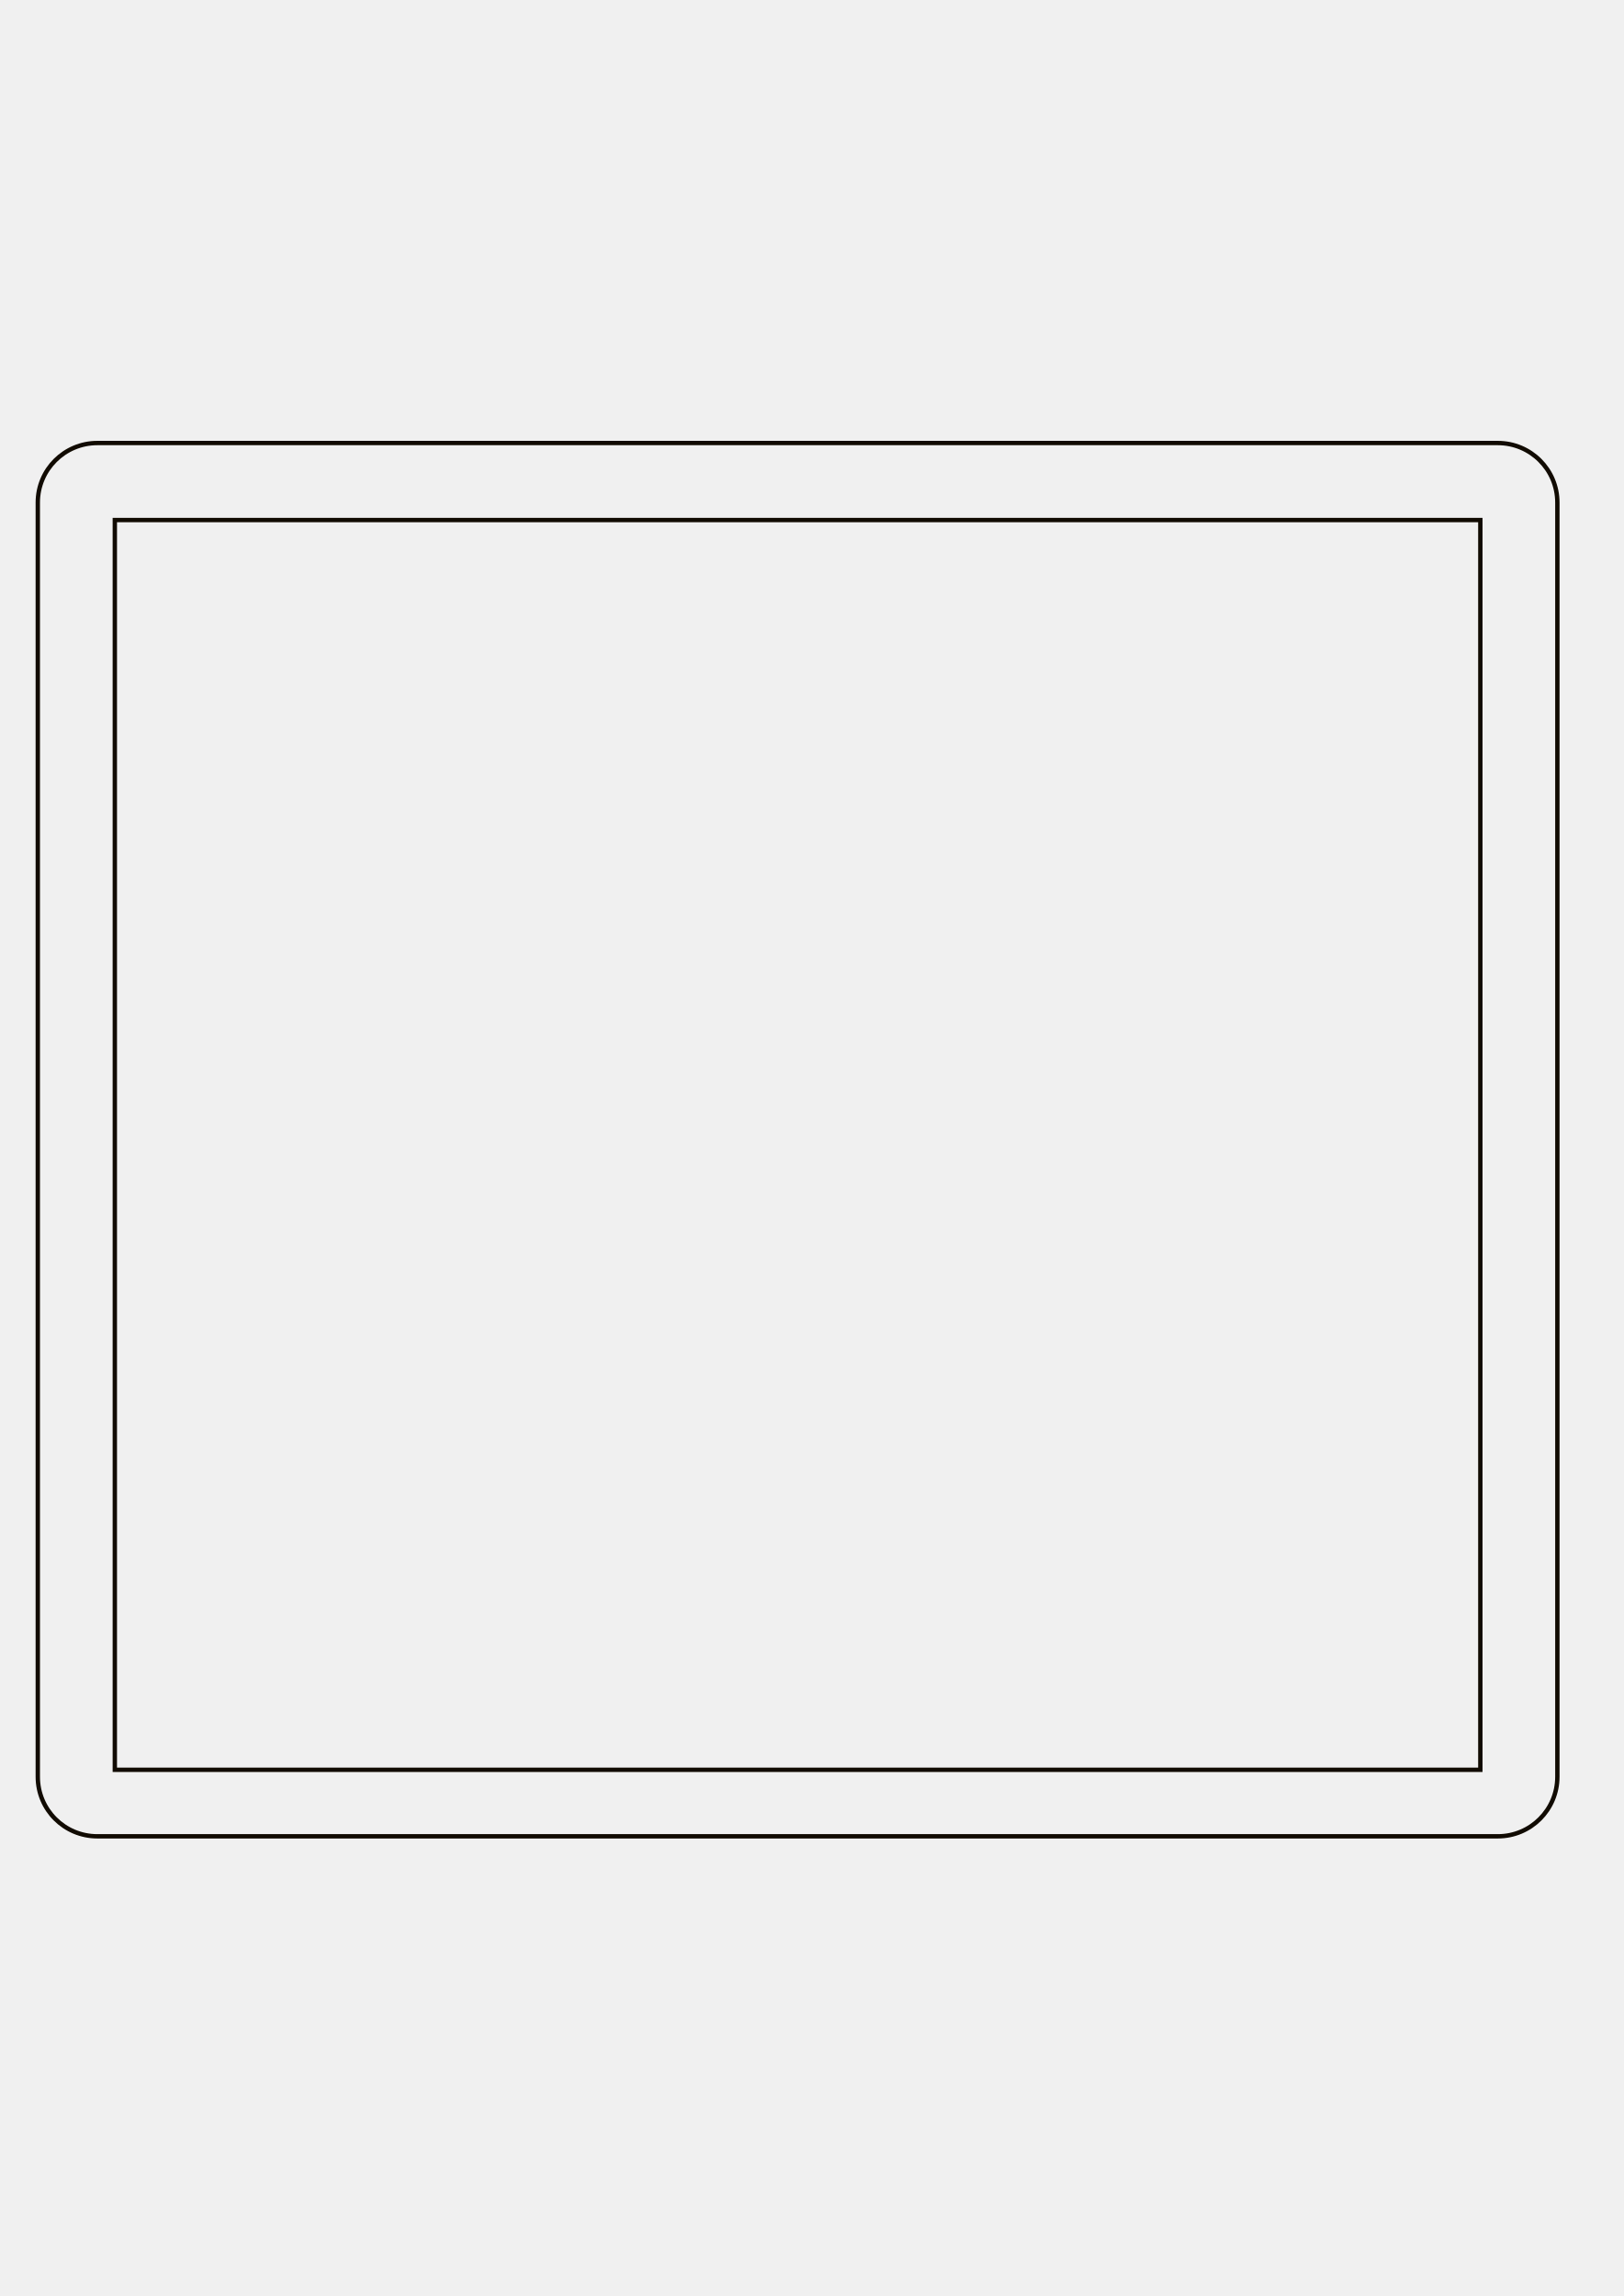
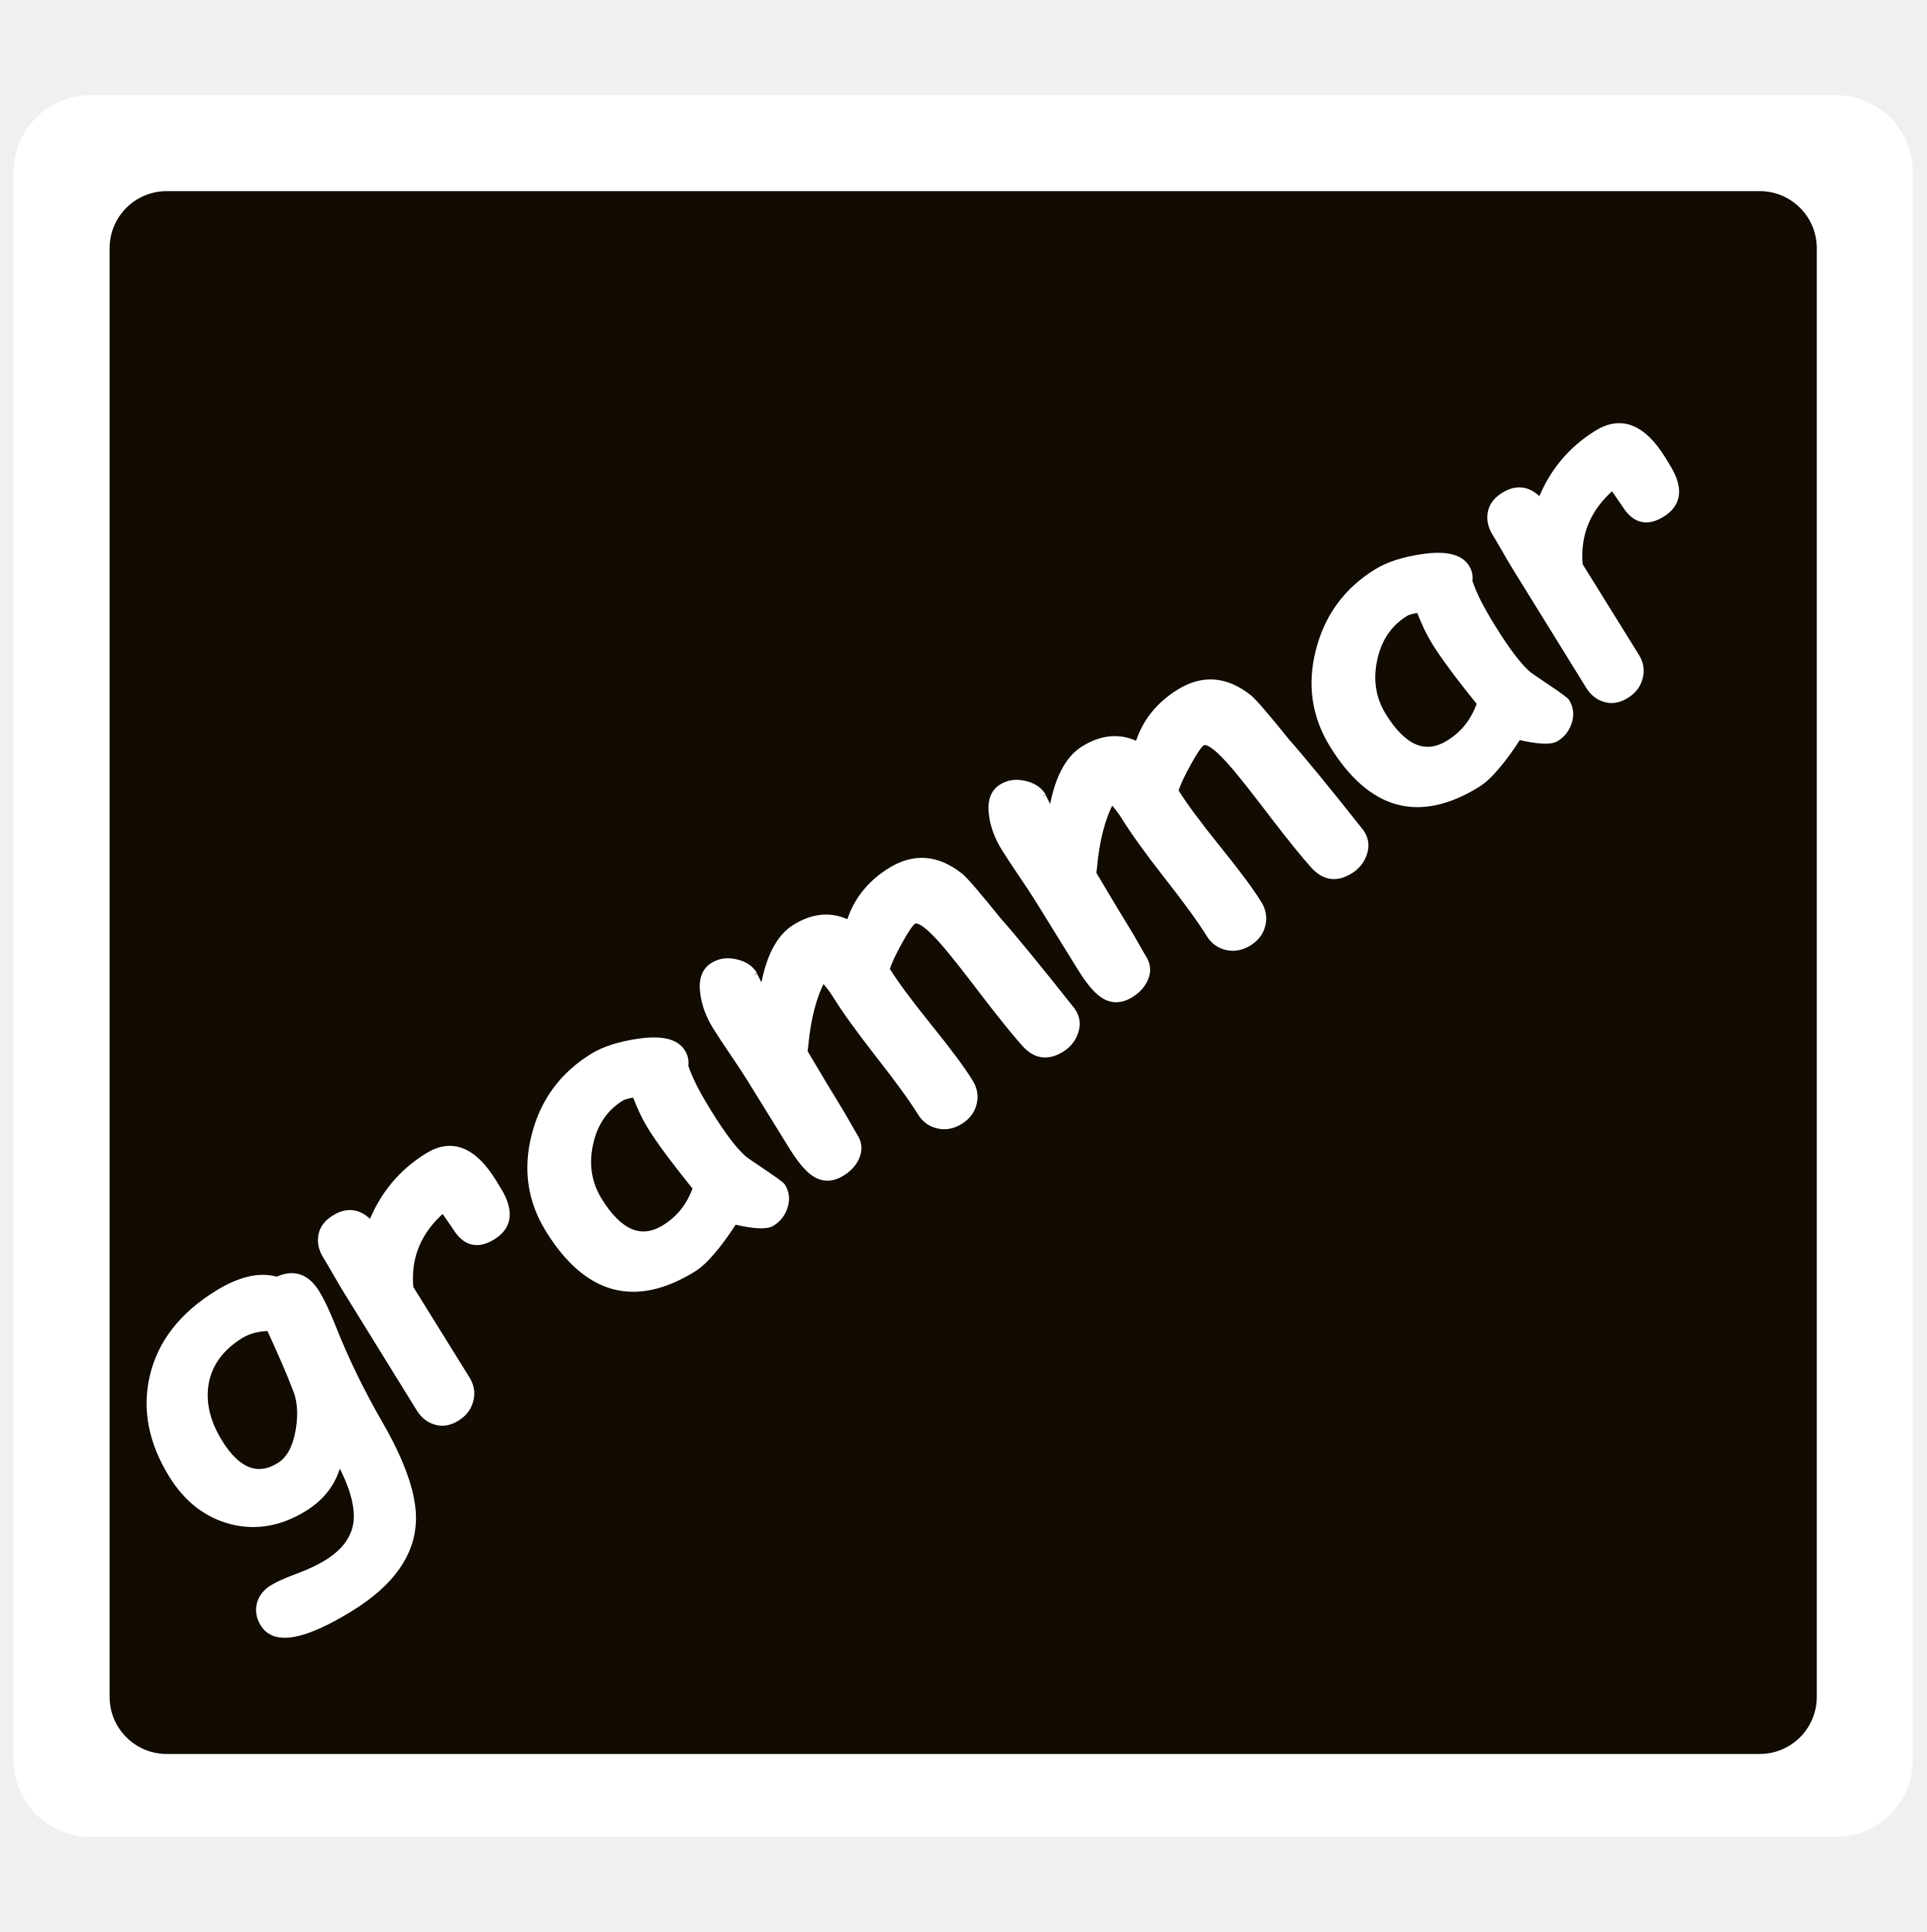
- <svg xmlns="http://www.w3.org/2000/svg" width="744.094" height="1052.362" id="svg3305" version="1.1">
+ <svg xmlns="http://www.w3.org/2000/svg" width="708.375" height="710.594" id="svg3305" version="1.1">
  <defs id="defs3307" />
-   <g id="layer1">
-     <rect style="fill:none;stroke:#110b02;stroke-width:2;stroke-miterlimit:4;stroke-opacity:1;stroke-dasharray:none" id="rect4675" width="696.372" height="638.609" x="17.32" y="203.058" ry="27.277" />
-     <rect style="fill:none;stroke:#110b02;stroke-width:2;stroke-miterlimit:4;stroke-opacity:1;stroke-dasharray:none" id="rect4677" width="625.772" height="572.822" x="52.62" y="238.358" ry="0" />
-     <flowRoot xml:space="preserve" id="flowRoot4679" style="font-size:14px;font-style:normal;font-weight:normal;line-height:125%;letter-spacing:0px;word-spacing:0px;fill:none;stroke:#373737;stroke-width:0.5;stroke-miterlimit:4;stroke-opacity:1;stroke-dasharray:none;font-family:Sans" transform="matrix(3.206714,-1.98223,1.98223,3.206714,-1581.499,82.52437)">
-       <flowRegion id="flowRegion4681">
-         <rect id="rect4683" width="169.822" height="103" x="296.656" y="340.303" style="fill:none;stroke:#373737;stroke-width:0.5;stroke-miterlimit:4;stroke-opacity:1;stroke-dasharray:none" />
-       </flowRegion>
-       <flowPara id="flowPara4685" style="font-size:40px;font-style:normal;font-variant:normal;font-weight:bold;font-stretch:normal;fill:none;stroke:#373737;stroke-width:0.5;stroke-miterlimit:4;stroke-opacity:1;stroke-dasharray:none;font-family:Comic Sans MS;-inkscape-font-specification:Comic Sans MS Bold">grammar</flowPara>
-     </flowRoot>
-     <flowRoot xml:space="preserve" id="flowRoot2988" style="font-size:40px;font-style:normal;font-weight:normal;line-height:125%;letter-spacing:0px;word-spacing:0px;fill:none;fill-opacity:1;stroke:#110b02;font-family:Sans;stroke-opacity:1;stroke-width:1.383;stroke-miterlimit:4;stroke-dasharray:none" transform="matrix(0.9085339,-0.8723505,1.236192,1.115821,-368.3288,475.8469)">
-       <flowRegion id="flowRegion2990">
-         <rect id="rect2992" width="931.429" height="708.571" x="100" y="238.076" style="fill:none;stroke:#110b02;stroke-opacity:1;stroke-width:1.383;stroke-miterlimit:4;stroke-dasharray:none" />
-       </flowRegion>
-       <flowPara id="flowPara2994" style="font-size:144px;font-style:normal;font-variant:normal;font-weight:bold;font-stretch:normal;font-family:EB Garamond;-inkscape-font-specification:EB Garamond Bold;fill:none;stroke:#110b02;stroke-opacity:1;stroke-width:1.383;stroke-miterlimit:4;stroke-dasharray:none">Grammar</flowPara>
-     </flowRoot>
+   <g id="layer1" transform="translate(-11.3125,-167.0625)">
+     <rect style="fill:#ffffff;fill-opacity:1;stroke:#ffffff;stroke-width:2;stroke-miterlimit:4;stroke-opacity:1;stroke-dasharray:none" id="rect4675" width="696.372" height="638.609" x="17.32" y="203.058" ry="27.277" />
+     <rect style="fill:#110b02;fill-opacity:1;stroke:#110b02;stroke-width:2;stroke-miterlimit:4;stroke-opacity:1;stroke-dasharray:none" id="rect4677" width="625.772" height="572.822" x="52.62" y="238.358" ry="20" />
+     <g transform="matrix(3.414443,-2.110637,2.110637,3.414443,-1724.679,66.96563)" style="font-size:14px;font-style:normal;font-weight:normal;line-height:125%;letter-spacing:0px;word-spacing:0px;fill:#ffffff;fill-opacity:1;stroke:#ffffff;stroke-width:0.5;stroke-miterlimit:4;stroke-opacity:1;font-family:Sans" id="flowRoot4679">
+       <path d="m 316.754,368.213 c -0.547,3.06 -0.872,6.289 -0.977,9.688 -0.13,4.206 -0.833,7.259 -2.109,9.16 -1.706,2.539 -4.727,3.809 -9.062,3.809 -5.065,-1e-5 -7.598,-1.003 -7.598,-3.008 0,-0.716 0.228,-1.296 0.684,-1.738 0.456,-0.443 1.055,-0.664 1.797,-0.664 0.586,0 1.426,0.111 2.52,0.332 1.094,0.221 2.064,0.332 2.91,0.332 1.94,-1e-5 3.372,-0.592 4.297,-1.777 0.885,-1.159 1.406,-3.001 1.562,-5.527 -0.664,0.677 -1.413,1.185 -2.246,1.523 -0.833,0.339 -1.745,0.508 -2.734,0.508 -2.591,0 -4.701,-0.84 -6.328,-2.52 -1.615,-1.693 -2.422,-3.854 -2.422,-6.484 0,-3.542 1.081,-6.406 3.242,-8.594 2.24,-2.266 5.267,-3.398 9.082,-3.398 1.224,2e-5 2.279,0.15 3.164,0.449 0.885,0.299 1.602,0.755 2.148,1.367 1.654,0.195 2.48,1.172 2.48,2.93 -2e-5,0.872 -0.137,2.077 -0.41,3.613 m -7.578,-3.906 c -2.201,2e-5 -3.913,0.723 -5.137,2.168 -1.094,1.315 -1.641,3.021 -1.641,5.117 -10e-6,1.549 0.293,2.715 0.879,3.496 0.586,0.781 1.465,1.172 2.637,1.172 1.068,0 2.142,-0.618 3.223,-1.855 1.016,-1.172 1.595,-2.331 1.738,-3.477 0.247,-1.25 0.534,-3.197 0.859,-5.84 -0.443,-0.26 -0.879,-0.456 -1.309,-0.586 -0.43,-0.13 -0.846,-0.195 -1.25,-0.195" style="font-size:40px;font-variant:normal;font-weight:bold;font-stretch:normal;fill:#ffffff;fill-opacity:1;stroke:#ffffff;stroke-opacity:1;font-family:Comic Sans MS;-inkscape-font-specification:Comic Sans MS Bold" id="path2993" />
+       <path d="m 336.266,365.771 c -0.117,1.992 -1.022,2.988 -2.715,2.988 -1.641,1e-5 -2.461,-0.846 -2.461,-2.539 l -0.098,-1.973 c -2.93,0.469 -5.026,1.973 -6.289,4.512 l 0.019,9.824 c -10e-6,0.742 -0.254,1.354 -0.762,1.836 -0.508,0.495 -1.152,0.742 -1.934,0.742 -0.807,0 -1.432,-0.26 -1.875,-0.781 -0.417,-0.469 -0.625,-1.068 -0.625,-1.797 l 0,-12.793 c 0,-0.404 0.013,-1.003 0.039,-1.797 0.026,-0.807 0.039,-1.413 0.039,-1.816 0,-0.729 0.215,-1.335 0.645,-1.816 0.443,-0.495 1.068,-0.742 1.875,-0.742 1.445,2e-5 2.305,0.742 2.578,2.227 2.305,-1.719 4.863,-2.578 7.676,-2.578 2.604,2e-5 3.906,1.732 3.906,5.195 -2e-5,0.664 -0.007,1.1 -0.019,1.309" style="font-size:40px;font-variant:normal;font-weight:bold;font-stretch:normal;fill:#ffffff;fill-opacity:1;stroke:#ffffff;stroke-opacity:1;font-family:Comic Sans MS;-inkscape-font-specification:Comic Sans MS Bold" id="path2995" />
+       <path d="m 355.973,381.143 c -0.599,0 -1.55,-0.651 -2.852,-1.953 -1.198,0.573 -2.253,1.003 -3.164,1.289 -0.911,0.299 -1.686,0.449 -2.324,0.449 -3.138,0 -5.495,-0.84 -7.07,-2.52 -1.562,-1.68 -2.344,-4.193 -2.344,-7.539 0,-3.138 1.159,-5.82 3.477,-8.047 2.318,-2.24 5.091,-3.359 8.32,-3.359 1.237,2e-5 2.669,0.352 4.297,1.055 1.966,0.846 2.949,1.829 2.949,2.949 -2e-5,0.469 -0.15,0.879 -0.449,1.23 -0.13,0.521 -0.234,1.178 -0.312,1.973 -0.065,0.781 -0.098,1.699 -0.098,2.754 -2e-5,2.487 0.176,4.277 0.527,5.371 0.039,0.117 0.339,0.794 0.898,2.031 0.508,1.12 0.762,1.758 0.762,1.914 -2e-5,0.69 -0.267,1.263 -0.801,1.719 -0.521,0.456 -1.126,0.684 -1.816,0.684 m -4.844,-13.398 c -2e-5,-0.417 0.026,-0.892 0.078,-1.426 0.065,-0.547 0.156,-1.152 0.273,-1.816 -0.26,-0.13 -0.495,-0.221 -0.703,-0.273 -0.195,-0.065 -0.365,-0.098 -0.508,-0.098 -1.771,10e-6 -3.32,0.697 -4.648,2.09 -1.328,1.38 -1.992,2.982 -1.992,4.805 -10e-6,1.745 0.312,3.06 0.938,3.945 0.625,0.872 1.562,1.309 2.812,1.309 0.807,0 1.569,-0.13 2.285,-0.391 0.729,-0.273 1.413,-0.671 2.051,-1.191 -0.391,-3.099 -0.586,-5.417 -0.586,-6.953" style="font-size:40px;font-variant:normal;font-weight:bold;font-stretch:normal;fill:#ffffff;fill-opacity:1;stroke:#ffffff;stroke-opacity:1;font-family:Comic Sans MS;-inkscape-font-specification:Comic Sans MS Bold" id="path2997" />
+       <path d="m 366.441,362.568 c 1.966,-2.279 3.828,-3.418 5.586,-3.418 2.005,2e-5 3.477,0.762 4.414,2.285 0.794,-0.703 1.673,-1.23 2.637,-1.582 0.964,-0.352 2.005,-0.527 3.125,-0.527 2.552,2e-5 4.284,1.27 5.195,3.809 0.182,0.521 0.462,2.285 0.84,5.293 0.365,2.109 0.833,5.625 1.406,10.547 0.052,0.742 -0.202,1.354 -0.762,1.836 -0.56,0.482 -1.217,0.723 -1.973,0.723 -1.497,0 -2.376,-0.742 -2.637,-2.227 -0.234,-1.341 -0.475,-3.236 -0.723,-5.684 -0.26,-2.682 -0.475,-4.583 -0.645,-5.703 -0.352,-2.331 -0.801,-3.496 -1.348,-3.496 -0.299,10e-6 -0.983,0.299 -2.051,0.898 -1.068,0.599 -1.849,1.113 -2.344,1.543 -2e-5,1.484 0.176,3.62 0.527,6.406 0.365,2.852 0.547,4.987 0.547,6.406 -2e-5,0.742 -0.254,1.361 -0.762,1.855 -0.508,0.495 -1.152,0.742 -1.934,0.742 -0.781,0 -1.426,-0.247 -1.934,-0.742 -0.508,-0.495 -0.762,-1.113 -0.762,-1.855 -2e-5,-1.484 -0.163,-3.665 -0.488,-6.543 -0.313,-2.891 -0.469,-5.078 -0.469,-6.562 -1e-5,-0.833 -0.072,-1.497 -0.215,-1.992 -1.51,0.872 -3.027,2.324 -4.551,4.355 -0.065,0.091 -0.176,0.228 -0.332,0.41 -0.052,2.63 -0.078,4.694 -0.078,6.191 0,0.365 -0.013,0.859 -0.039,1.484 -0.026,0.612 -0.039,1.068 -0.039,1.367 -10e-6,0.703 -0.286,1.257 -0.859,1.66 -0.521,0.378 -1.165,0.566 -1.934,0.566 -1.107,0 -1.855,-0.482 -2.246,-1.445 -0.273,-0.651 -0.41,-1.686 -0.41,-3.105 l 0,-7.266 c 0,-0.651 -0.026,-1.602 -0.078,-2.852 -0.052,-1.263 -0.078,-2.22 -0.078,-2.871 0,-1.159 0.208,-2.207 0.625,-3.145 0.508,-1.172 1.224,-1.758 2.148,-1.758 0.729,2e-5 1.38,0.286 1.953,0.859 0.573,0.56 0.859,1.178 0.859,1.855 -10e-6,-0.273 -0.059,0.286 -0.176,1.68" style="font-size:40px;font-variant:normal;font-weight:bold;font-stretch:normal;fill:#ffffff;fill-opacity:1;stroke:#ffffff;stroke-opacity:1;font-family:Comic Sans MS;-inkscape-font-specification:Comic Sans MS Bold" id="path2999" />
+       <path d="m 397.535,362.568 c 1.966,-2.279 3.828,-3.418 5.586,-3.418 2.005,2e-5 3.477,0.762 4.414,2.285 0.794,-0.703 1.673,-1.23 2.637,-1.582 0.964,-0.352 2.005,-0.527 3.125,-0.527 2.552,2e-5 4.284,1.27 5.195,3.809 0.182,0.521 0.462,2.285 0.84,5.293 0.365,2.109 0.833,5.625 1.406,10.547 0.052,0.742 -0.202,1.354 -0.762,1.836 -0.56,0.482 -1.217,0.723 -1.973,0.723 -1.497,0 -2.376,-0.742 -2.637,-2.227 -0.234,-1.341 -0.475,-3.236 -0.723,-5.684 -0.26,-2.682 -0.475,-4.583 -0.645,-5.703 -0.352,-2.331 -0.801,-3.496 -1.348,-3.496 -0.299,10e-6 -0.983,0.299 -2.051,0.898 -1.068,0.599 -1.849,1.113 -2.344,1.543 -2e-5,1.484 0.176,3.62 0.527,6.406 0.365,2.852 0.547,4.987 0.547,6.406 -2e-5,0.742 -0.254,1.361 -0.762,1.855 -0.508,0.495 -1.152,0.742 -1.934,0.742 -0.781,0 -1.426,-0.247 -1.934,-0.742 -0.508,-0.495 -0.762,-1.113 -0.762,-1.855 -2e-5,-1.484 -0.163,-3.665 -0.488,-6.543 -0.313,-2.891 -0.469,-5.078 -0.469,-6.562 -1e-5,-0.833 -0.072,-1.497 -0.215,-1.992 -1.51,0.872 -3.027,2.324 -4.551,4.355 -0.065,0.091 -0.176,0.228 -0.332,0.41 -0.052,2.63 -0.078,4.694 -0.078,6.191 0,0.365 -0.013,0.859 -0.039,1.484 -0.026,0.612 -0.039,1.068 -0.039,1.367 -10e-6,0.703 -0.286,1.257 -0.859,1.66 -0.521,0.378 -1.165,0.566 -1.934,0.566 -1.107,0 -1.855,-0.482 -2.246,-1.445 -0.273,-0.651 -0.41,-1.686 -0.41,-3.105 l 0,-7.266 c 0,-0.651 -0.026,-1.602 -0.078,-2.852 -0.052,-1.263 -0.078,-2.22 -0.078,-2.871 0,-1.159 0.208,-2.207 0.625,-3.145 0.508,-1.172 1.224,-1.758 2.148,-1.758 0.729,2e-5 1.38,0.286 1.953,0.859 0.573,0.56 0.859,1.178 0.859,1.855 -10e-6,-0.273 -0.059,0.286 -0.176,1.68" style="font-size:40px;font-variant:normal;font-weight:bold;font-stretch:normal;fill:#ffffff;fill-opacity:1;stroke:#ffffff;stroke-opacity:1;font-family:Comic Sans MS;-inkscape-font-specification:Comic Sans MS Bold" id="path3001" />
+       <path d="m 440.426,381.143 c -0.599,0 -1.55,-0.651 -2.852,-1.953 -1.198,0.573 -2.253,1.003 -3.164,1.289 -0.911,0.299 -1.686,0.449 -2.324,0.449 -3.138,0 -5.495,-0.84 -7.07,-2.52 -1.562,-1.68 -2.344,-4.193 -2.344,-7.539 0,-3.138 1.159,-5.82 3.477,-8.047 2.318,-2.24 5.091,-3.359 8.32,-3.359 1.237,2e-5 2.669,0.352 4.297,1.055 1.966,0.846 2.949,1.829 2.949,2.949 -2e-5,0.469 -0.15,0.879 -0.449,1.23 -0.13,0.521 -0.234,1.178 -0.312,1.973 -0.065,0.781 -0.098,1.699 -0.098,2.754 -2e-5,2.487 0.176,4.277 0.527,5.371 0.039,0.117 0.339,0.794 0.898,2.031 0.508,1.12 0.762,1.758 0.762,1.914 -2e-5,0.69 -0.267,1.263 -0.801,1.719 -0.521,0.456 -1.126,0.684 -1.816,0.684 m -4.844,-13.398 c -1e-5,-0.417 0.026,-0.892 0.078,-1.426 0.065,-0.547 0.156,-1.152 0.273,-1.816 -0.26,-0.13 -0.495,-0.221 -0.703,-0.273 -0.195,-0.065 -0.365,-0.098 -0.508,-0.098 -1.771,10e-6 -3.32,0.697 -4.648,2.09 -1.328,1.38 -1.992,2.982 -1.992,4.805 -10e-6,1.745 0.312,3.06 0.938,3.945 0.625,0.872 1.562,1.309 2.812,1.309 0.807,0 1.569,-0.13 2.285,-0.391 0.729,-0.273 1.413,-0.671 2.051,-1.191 -0.391,-3.099 -0.586,-5.417 -0.586,-6.953" style="font-size:40px;font-variant:normal;font-weight:bold;font-stretch:normal;fill:#ffffff;fill-opacity:1;stroke:#ffffff;stroke-opacity:1;font-family:Comic Sans MS;-inkscape-font-specification:Comic Sans MS Bold" id="path3003" />
+       <path d="m 462.203,365.771 c -0.117,1.992 -1.022,2.988 -2.715,2.988 -1.641,1e-5 -2.461,-0.846 -2.461,-2.539 l -0.098,-1.973 c -2.93,0.469 -5.026,1.973 -6.289,4.512 l 0.019,9.824 c -10e-6,0.742 -0.254,1.354 -0.762,1.836 -0.508,0.495 -1.152,0.742 -1.934,0.742 -0.807,0 -1.432,-0.26 -1.875,-0.781 -0.417,-0.469 -0.625,-1.068 -0.625,-1.797 l 0,-12.793 c 0,-0.404 0.013,-1.003 0.039,-1.797 0.026,-0.807 0.039,-1.413 0.039,-1.816 0,-0.729 0.215,-1.335 0.645,-1.816 0.443,-0.495 1.068,-0.742 1.875,-0.742 1.445,2e-5 2.305,0.742 2.578,2.227 2.305,-1.719 4.863,-2.578 7.676,-2.578 2.604,2e-5 3.906,1.732 3.906,5.195 -2e-5,0.664 -0.007,1.1 -0.019,1.309" style="font-size:40px;font-variant:normal;font-weight:bold;font-stretch:normal;fill:#ffffff;fill-opacity:1;stroke:#ffffff;stroke-opacity:1;font-family:Comic Sans MS;-inkscape-font-specification:Comic Sans MS Bold" id="path3005" />
+     </g>
  </g>
</svg>
